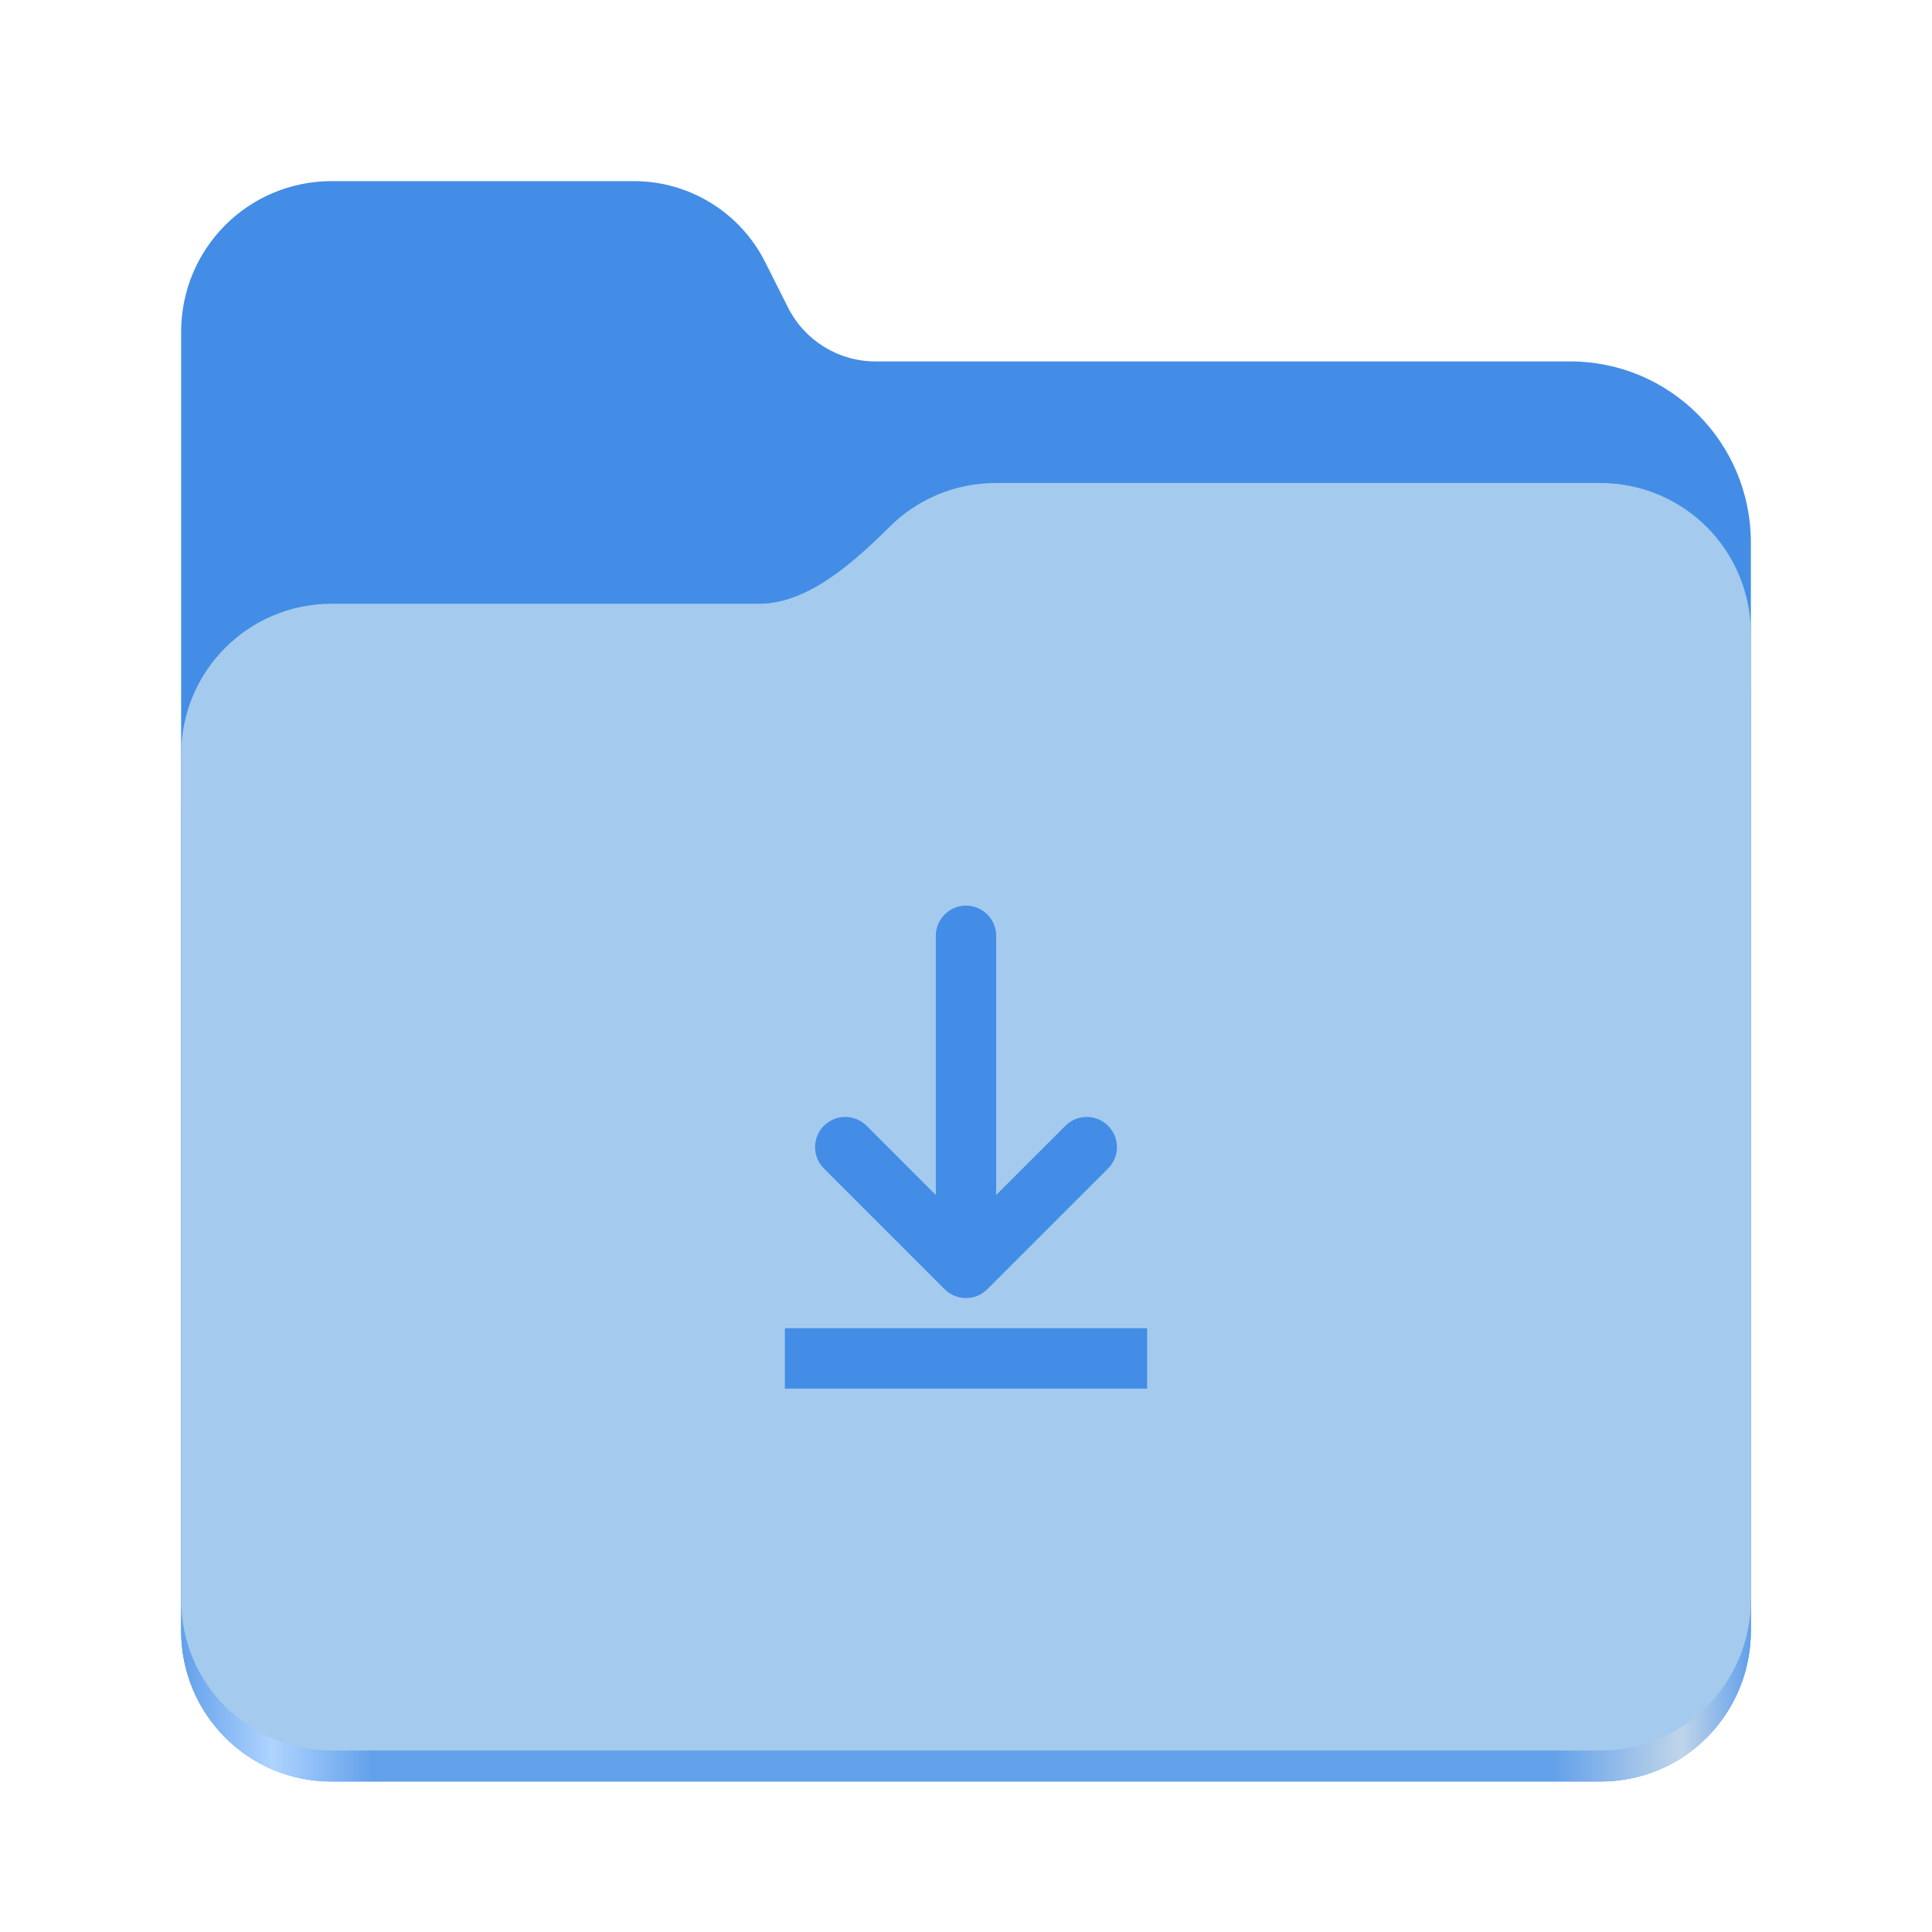
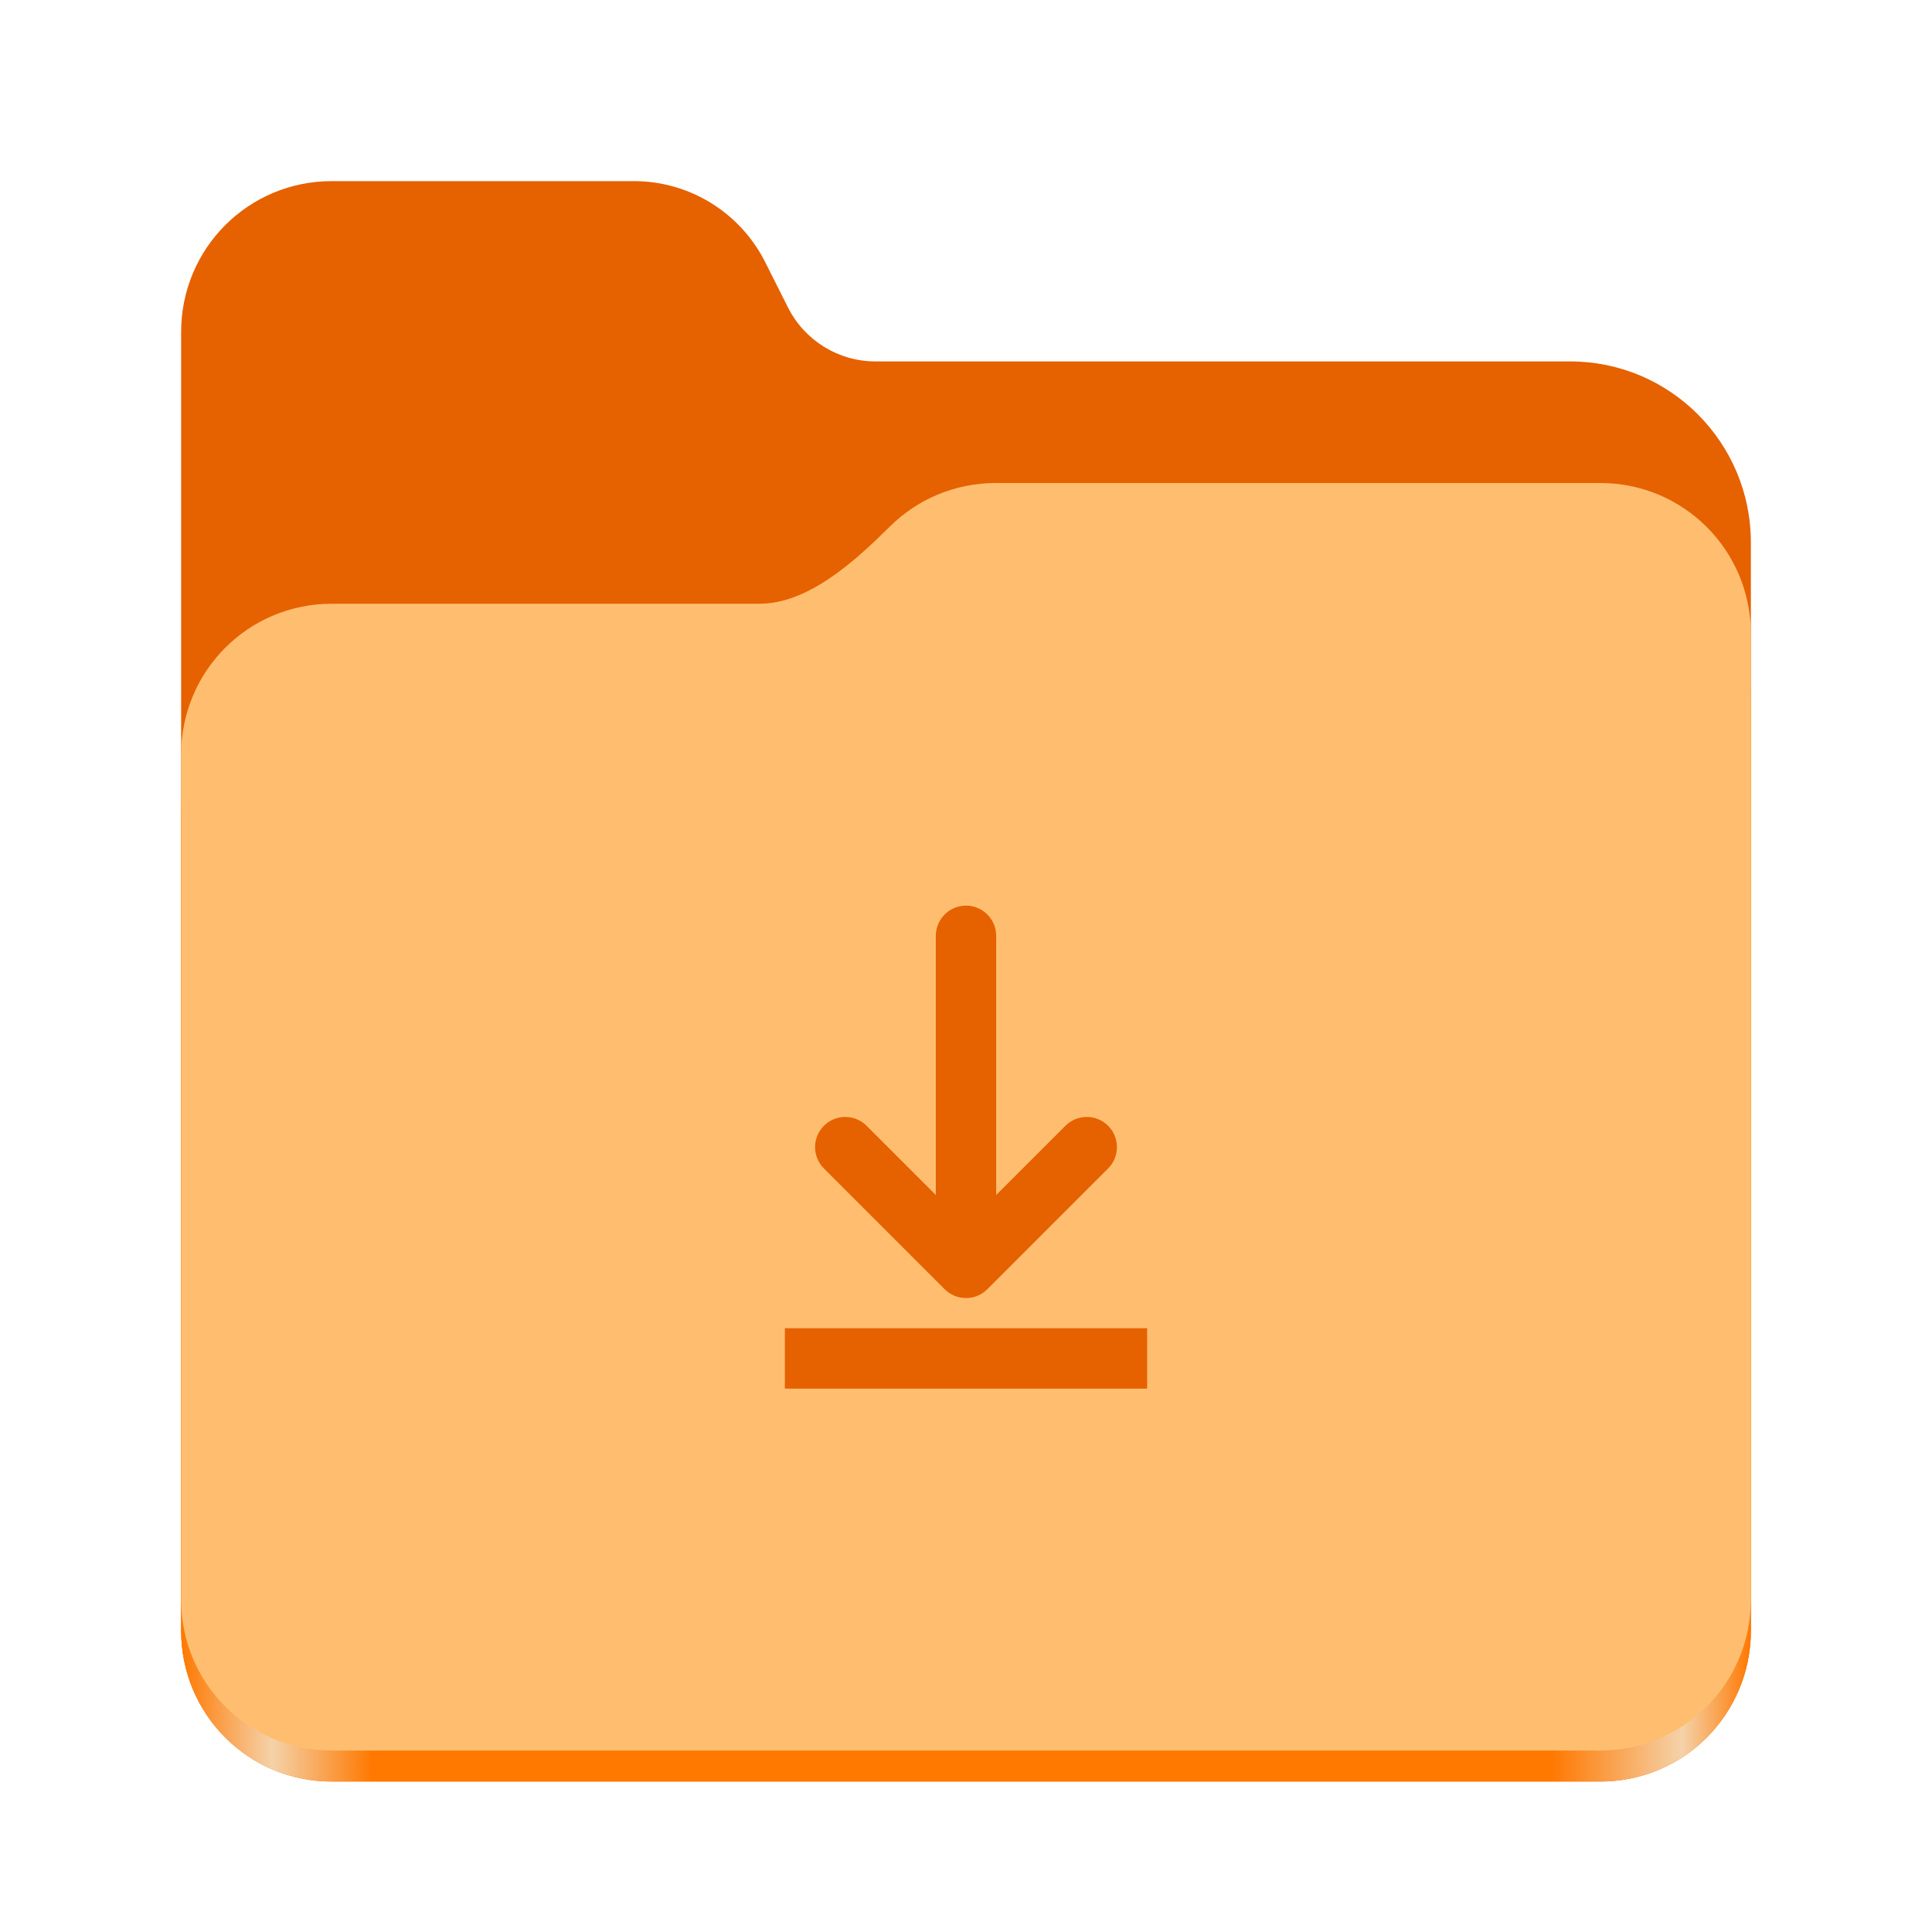
- <svg xmlns="http://www.w3.org/2000/svg" height="128px" viewBox="0 0 128 128" width="128px">
-   <linearGradient id="a" gradientTransform="matrix(0.45451 0 0 0.455522 -1210.292 616.1726)" gradientUnits="userSpaceOnUse" x1="2689.252" x2="2918.07" y1="-1106.803" y2="-1106.803">
-     <stop offset="0" stop-color="#62a0ea" />
-     <stop offset="0.058" stop-color="#afd4ff" />
-     <stop offset="0.122" stop-color="#62a0ea" />
-     <stop offset="0.873" stop-color="#62a0ea" />
-     <stop offset="0.956" stop-color="#c0d5ea" />
-     <stop offset="1" stop-color="#62a0ea" />
-   </linearGradient>
-   <path d="m 21.977 12 c -5.527 0 -9.977 4.461 -9.977 10 v 86.031 c 0 5.543 4.449 10 9.977 10 h 84.043 c 5.531 0 9.98 -4.457 9.98 -10 v -72.086 c 0 -6.629 -5.359 -12 -11.973 -12 h -46.027 c -2.453 0 -4.695 -1.387 -5.797 -3.582 l -1.504 -2.992 c -1.656 -3.293 -5.02 -5.371 -8.699 -5.371 z m 0 0" fill="#438de6" />
-   <path d="m 65.977 36 c -2.746 0 -5.227 1.102 -7.027 2.891 c -2.273 2.254 -5.383 5.109 -8.633 5.109 h -28.34 c -5.527 0 -9.977 4.461 -9.977 10 v 54.031 c 0 5.543 4.449 10 9.977 10 h 84.043 c 5.531 0 9.98 -4.457 9.98 -10 v -62.031 c 0 -5.539 -4.449 -10 -9.98 -10 z m 0 0" fill="url(#a)" />
-   <path d="m 65.977 32 c -2.746 0 -5.227 1.102 -7.027 2.891 c -2.273 2.254 -5.383 5.109 -8.633 5.109 h -28.34 c -5.527 0 -9.977 4.461 -9.977 10 v 55.977 c 0 5.539 4.449 10 9.977 10 h 84.043 c 5.531 0 9.98 -4.461 9.98 -10 v -63.977 c 0 -5.539 -4.449 -10 -9.98 -10 z m 0 0" fill="#a4caee" />
-   <path d="m 64 60 c -1.102 0 -2 0.898 -2 2 v 17.172 l -4.586 -4.586 c -0.375 -0.375 -0.883 -0.586 -1.414 -0.586 s -1.039 0.211 -1.414 0.586 c -0.781 0.781 -0.781 2.047 0 2.828 l 8 8 c 0.781 0.781 2.047 0.781 2.828 0 l 8 -8 c 0.781 -0.781 0.781 -2.047 0 -2.828 s -2.047 -0.781 -2.828 0 l -4.586 4.586 v -17.172 c 0 -1.102 -0.898 -2 -2 -2 z m -12 28 v 4 h 24 v -4 z m 0 0" fill="#438de6" />
+ <svg xmlns="http://www.w3.org/2000/svg" width="128" height="128" viewBox="0 0 128 128" fill="none">
+   <path d="M21.977 12C16.449 12 12 16.461 12 22V108.031C12 113.574 16.449 118.031 21.977 118.031H106.02C111.551 118.031 116 113.574 116 108.031V35.945C116 29.316 110.641 23.945 104.027 23.945H58C55.547 23.945 53.305 22.559 52.203 20.363L50.699 17.371C49.043 14.078 45.68 12 42 12H21.977Z" fill="#E66100" />
+   <path d="M65.977 36C63.23 36 60.75 37.102 58.949 38.891C56.676 41.145 53.566 44 50.316 44H21.977C16.449 44 12 48.461 12 54V108.031C12 113.574 16.449 118.031 21.977 118.031H106.02C111.551 118.031 116 113.574 116 108.031V46C116 40.461 111.551 36 106.02 36H65.977Z" fill="url(#paint0_linear_26_397)" />
+   <path d="M65.977 32C63.23 32 60.75 33.102 58.949 34.891C56.676 37.145 53.566 40 50.316 40H21.977C16.449 40 12 44.461 12 50V105.977C12 111.516 16.449 115.977 21.977 115.977H106.02C111.551 115.977 116 111.516 116 105.977V42C116 36.461 111.551 32 106.02 32H65.977Z" fill="#FFBE6F" />
+   <path d="M64 60C62.898 60 62 60.898 62 62V79.172L57.414 74.586C57.039 74.211 56.531 74 56 74C55.469 74 54.961 74.211 54.586 74.586C53.805 75.367 53.805 76.633 54.586 77.414L62.586 85.414C63.367 86.195 64.633 86.195 65.414 85.414L73.414 77.414C74.195 76.633 74.195 75.367 73.414 74.586C72.633 73.805 71.367 73.805 70.586 74.586L66 79.172V62C66 60.898 65.102 60 64 60ZM52 88V92H76V88H52Z" fill="#E66100" />
+   <defs>
+     <linearGradient id="paint0_linear_26_397" x1="12" y1="112" x2="116" y2="112" gradientUnits="userSpaceOnUse">
+       <stop stop-color="#FF7800" />
+       <stop offset="0.058" stop-color="#F4D2A9" />
+       <stop offset="0.122" stop-color="#FF7800" />
+       <stop offset="0.873" stop-color="#FF7800" />
+       <stop offset="0.956" stop-color="#F4D2A9" />
+       <stop offset="1" stop-color="#FF7800" />
+     </linearGradient>
+   </defs>
</svg>
